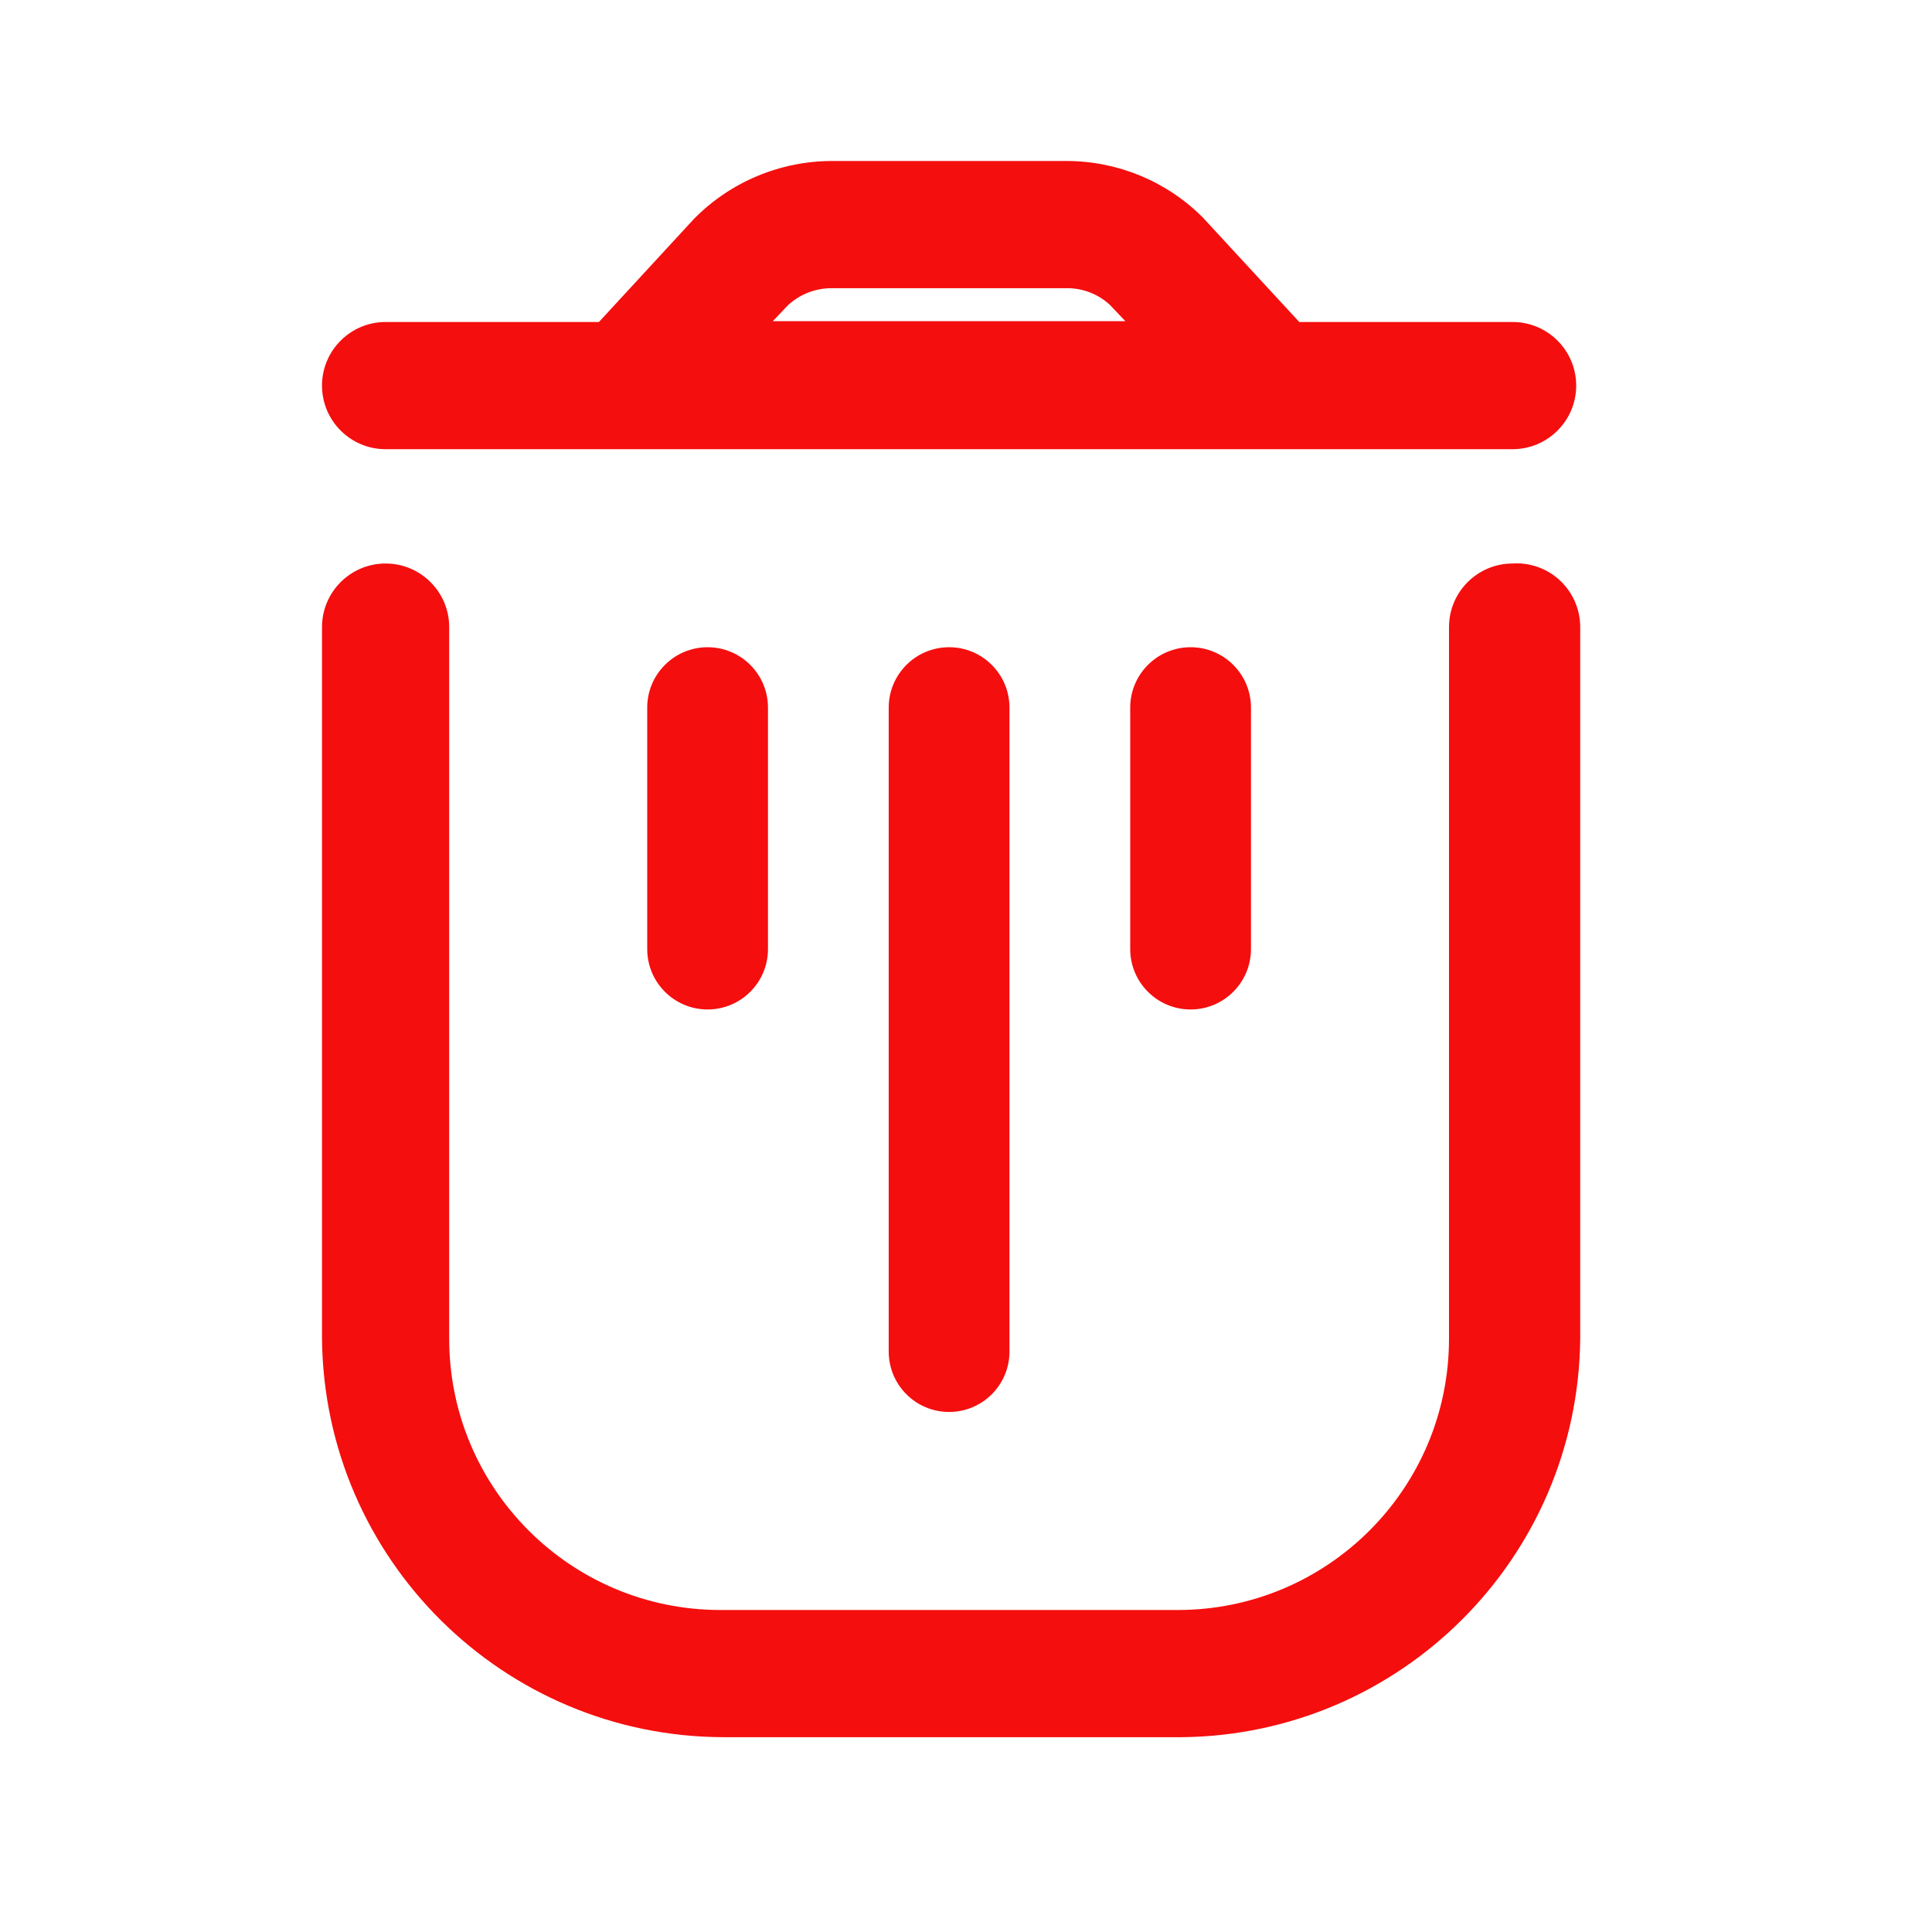
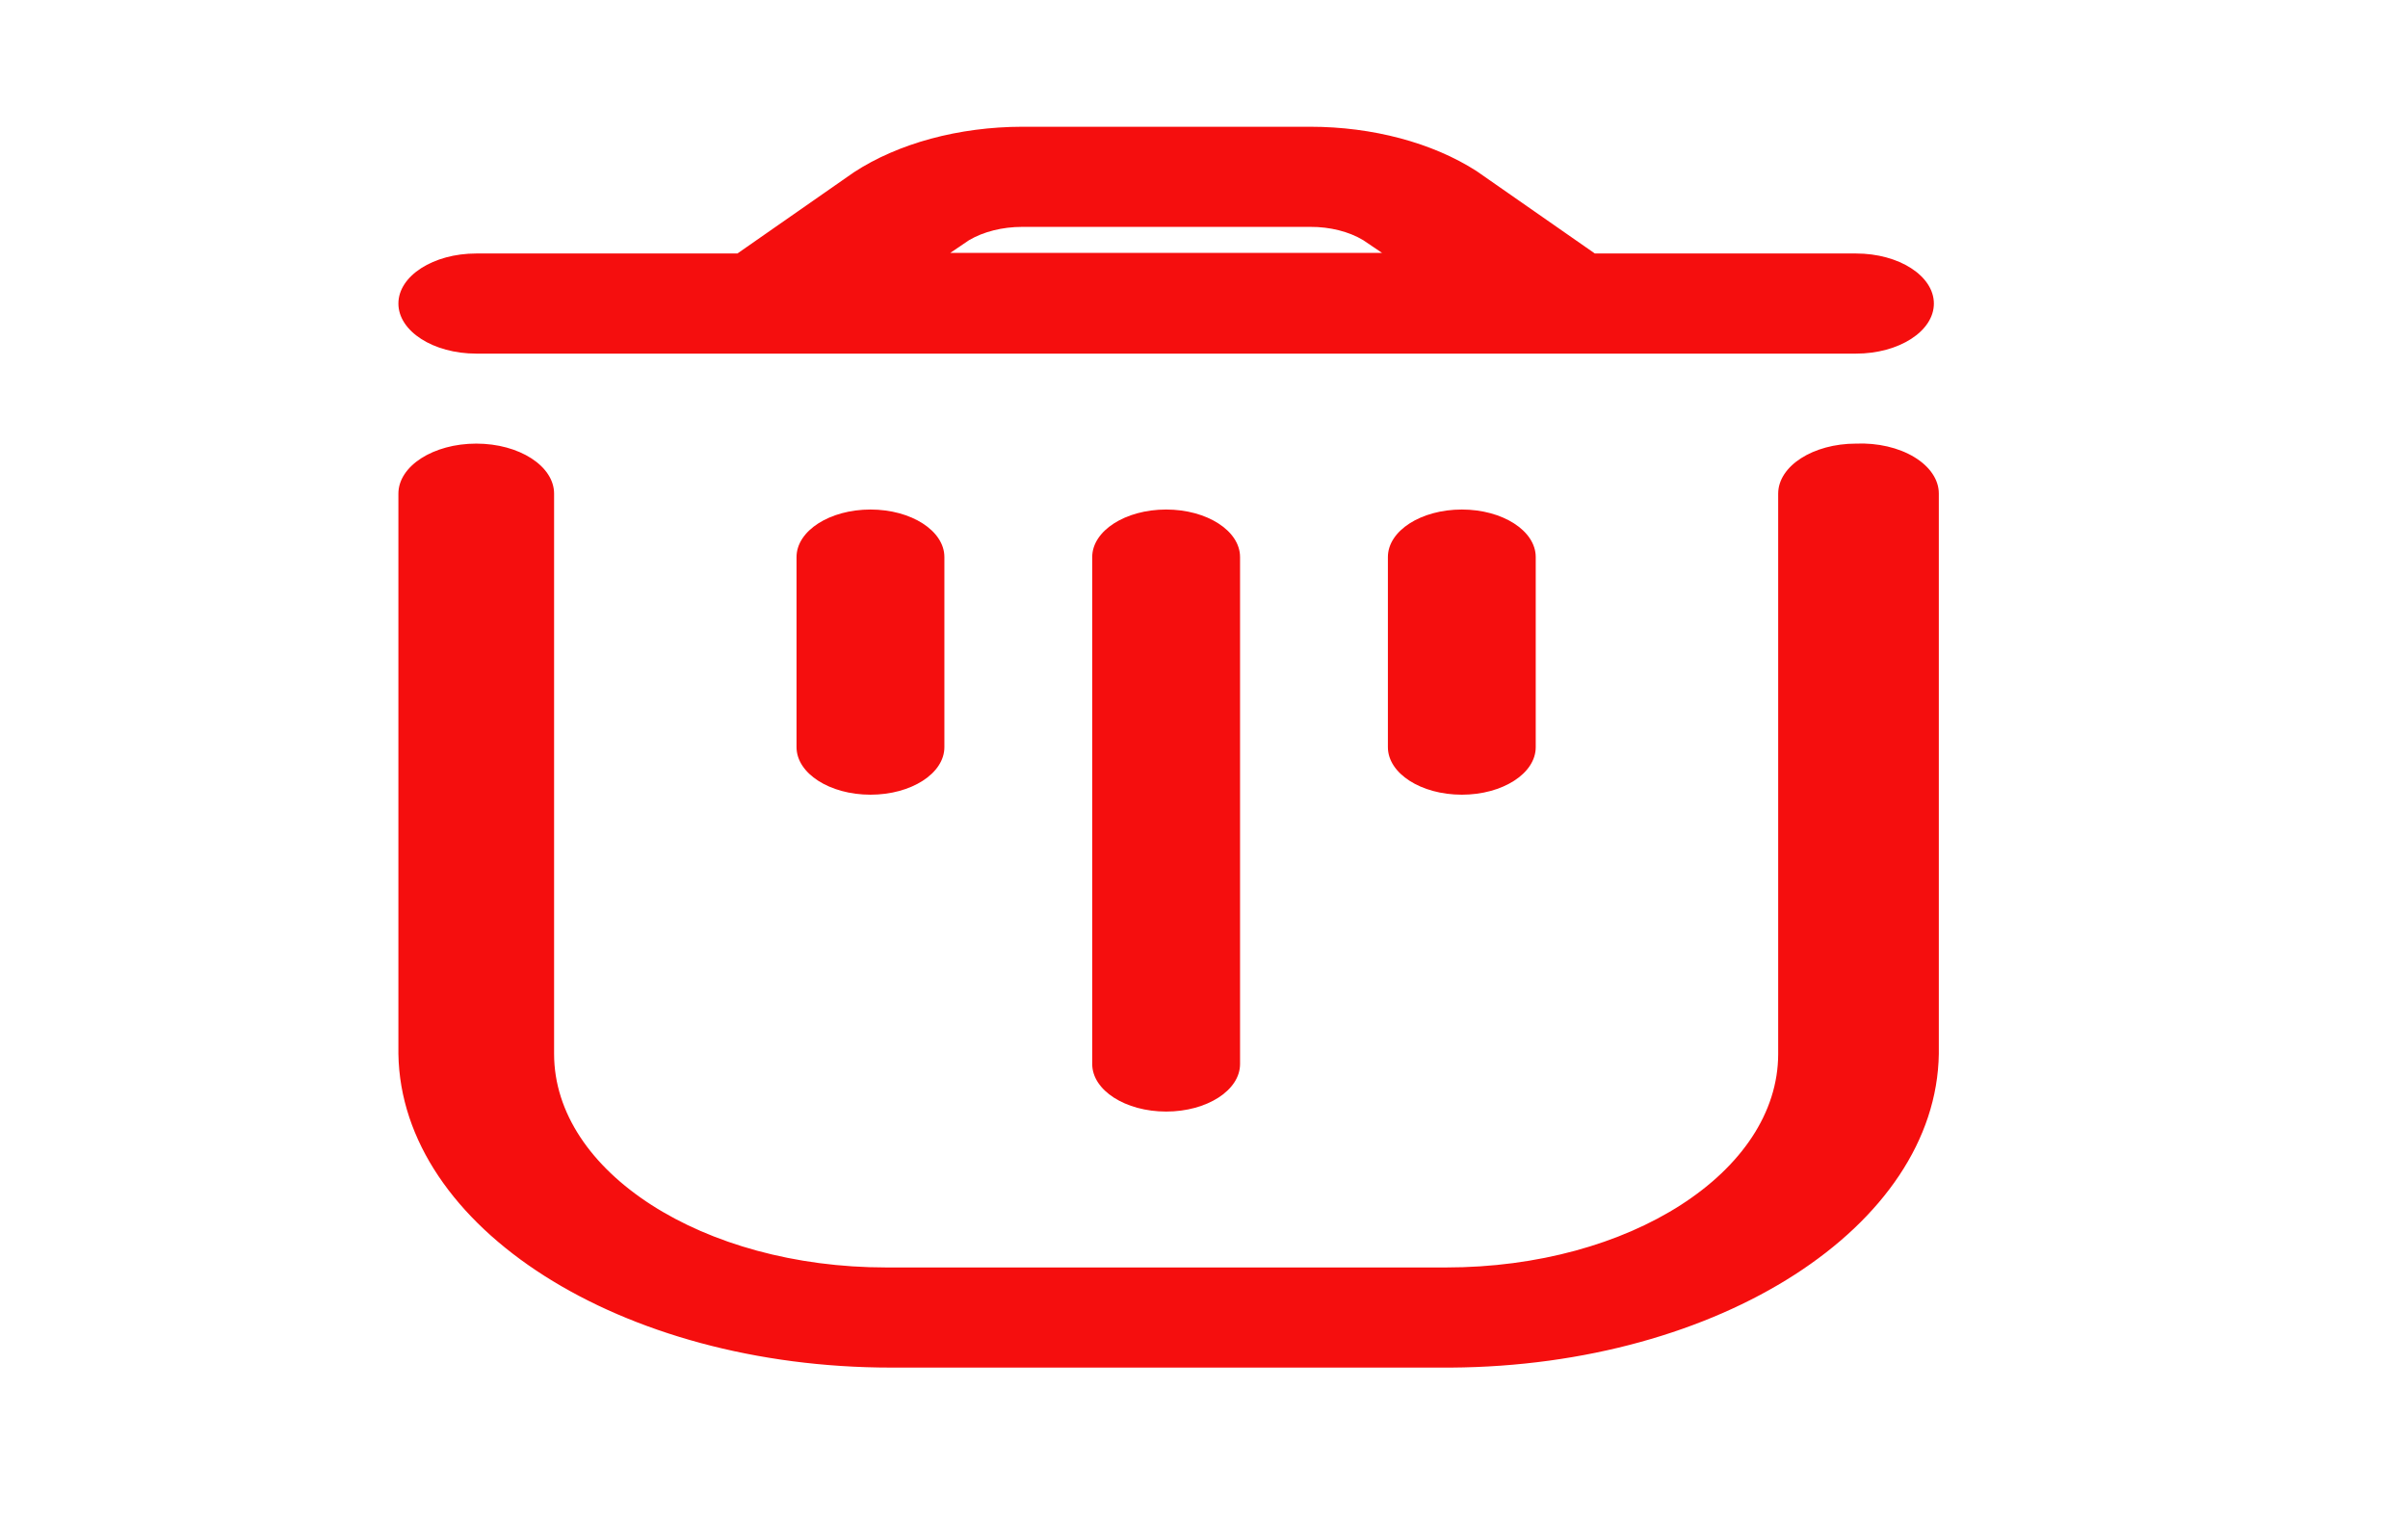
- <svg xmlns="http://www.w3.org/2000/svg" width="24" height="24" viewBox="0 0 24 24" fill="none">
-   <path d="M18.79 7C18.354 7 18 7.354 18 7.79V16.63C18 18.491 16.491 20 14.63 20H8.95C7.089 20 5.58 18.491 5.58 16.63V7.79C5.58 7.354 5.226 7 4.79 7C4.354 7 4 7.354 4 7.79V16.63C4.027 19.372 6.258 21.58 9 21.58H14.68C17.402 21.553 19.603 19.352 19.63 16.63V7.79C19.63 7.572 19.54 7.363 19.381 7.213C19.222 7.063 19.008 6.986 18.79 7Z" fill="#F50E0E" />
-   <path fill-rule="evenodd" clip-rule="evenodd" d="M18.79 5.58H4.79C4.354 5.58 4 5.226 4 4.79C4 4.354 4.354 4 4.79 4H7.44L8.62 2.72C9.071 2.261 9.687 2.002 10.33 2H13.25C13.884 2 14.492 2.252 14.94 2.7L16.14 4H18.79C19.226 4 19.58 4.354 19.58 4.79C19.58 5.226 19.226 5.58 18.79 5.58ZM13.25 3.58H10.33C10.13 3.58 9.937 3.655 9.79 3.79L9.6 3.99H13.98L13.79 3.79C13.644 3.653 13.45 3.578 13.25 3.58Z" fill="#F50E0E" />
-   <path d="M8.04 8.79V11.79C8.04 12.204 8.376 12.54 8.79 12.54C9.204 12.54 9.54 12.204 9.54 11.79V8.79C9.54 8.376 9.204 8.04 8.79 8.04C8.376 8.04 8.04 8.376 8.04 8.79Z" fill="#F50E0E" />
-   <path d="M11.04 8.79V16.79C11.04 17.204 11.376 17.54 11.79 17.54C12.204 17.54 12.54 17.204 12.54 16.79V8.79C12.54 8.376 12.204 8.04 11.79 8.04C11.376 8.04 11.04 8.376 11.04 8.79Z" fill="#F50E0E" />
-   <path d="M14.04 8.79V11.79C14.04 12.204 14.376 12.54 14.79 12.54C15.204 12.54 15.54 12.204 15.54 11.79V8.79C15.54 8.376 15.204 8.04 14.79 8.04C14.376 8.04 14.04 8.376 14.04 8.79Z" fill="#F50E0E" />
+ <svg xmlns="http://www.w3.org/2000/svg" width="38" height="24" viewBox="0 0 38 24" fill="none">
+   <path d="M29.29 7C28.611 7 28.061 7.354 28.061 7.79V16.63C28.061 18.491 25.715 20 22.82 20H13.986C11.091 20 8.744 18.491 8.744 16.63V7.79C8.744 7.354 8.194 7 7.516 7C6.837 7 6.287 7.354 6.287 7.79V16.63C6.33 19.372 9.799 21.58 14.063 21.58H22.898C27.132 21.553 30.554 19.352 30.596 16.63V7.79C30.597 7.572 30.457 7.363 30.209 7.213C29.962 7.063 29.629 6.986 29.29 7Z" fill="#F50E0E" />
+   <path fill-rule="evenodd" clip-rule="evenodd" d="M29.29 5.58H7.516C6.837 5.58 6.287 5.226 6.287 4.79C6.287 4.354 6.837 4 7.516 4H11.637L13.473 2.72C14.174 2.261 15.132 2.002 16.132 2H20.674C21.659 2 22.605 2.252 23.302 2.7L25.168 4H29.29C29.968 4 30.518 4.354 30.518 4.79C30.518 5.226 29.968 5.58 29.29 5.58ZM20.674 3.58H16.132C15.821 3.58 15.521 3.655 15.292 3.79L14.997 3.99H21.809L21.513 3.79C21.286 3.653 20.985 3.578 20.674 3.58Z" fill="#F50E0E" />
+   <path d="M12.57 8.79V11.79C12.57 12.204 13.093 12.54 13.737 12.54C14.381 12.54 14.903 12.204 14.903 11.79V8.79C14.903 8.376 14.381 8.04 13.737 8.04C13.093 8.04 12.57 8.376 12.57 8.79Z" fill="#F50E0E" />
+   <path d="M17.236 8.79V16.79C17.236 17.204 17.759 17.54 18.403 17.54C19.047 17.54 19.569 17.204 19.569 16.79V8.79C19.569 8.376 19.047 8.04 18.403 8.04C17.759 8.04 17.236 8.376 17.236 8.79Z" fill="#F50E0E" />
+   <path d="M21.902 8.79V11.79C21.902 12.204 22.424 12.54 23.069 12.54C23.713 12.54 24.235 12.204 24.235 11.79V8.79C24.235 8.376 23.713 8.04 23.069 8.04C22.424 8.04 21.902 8.376 21.902 8.79Z" fill="#F50E0E" />
</svg>
